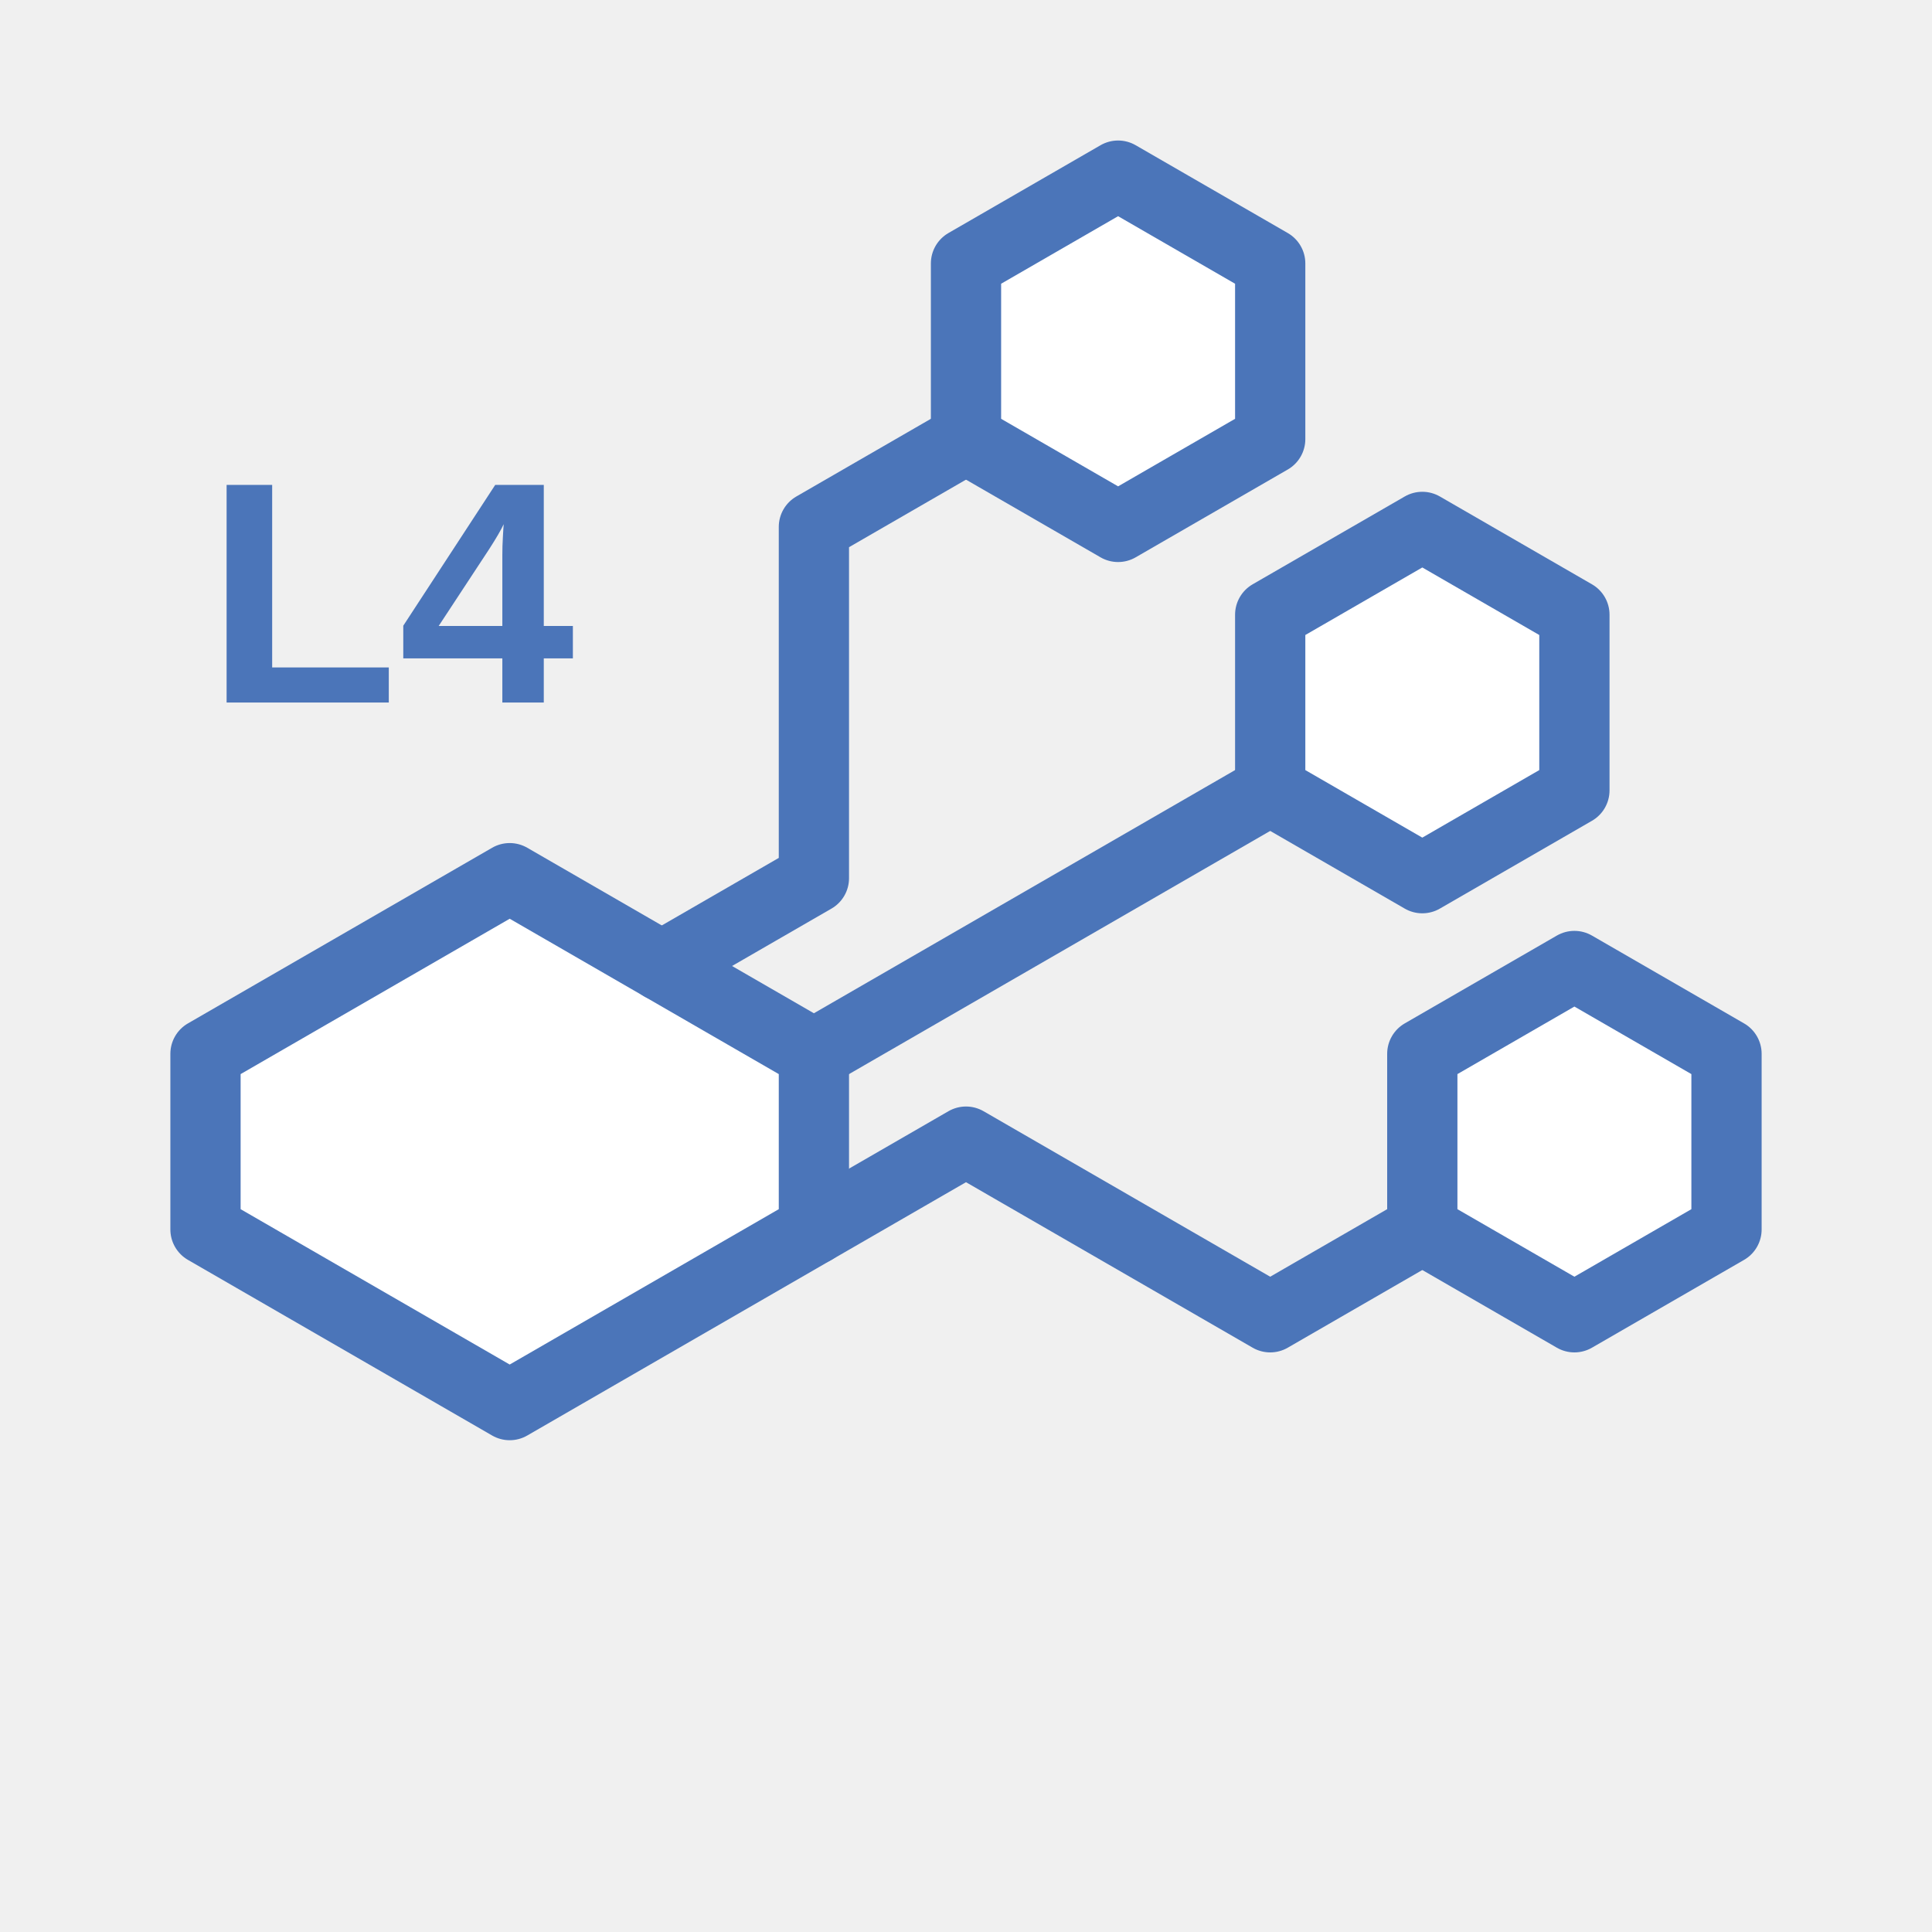
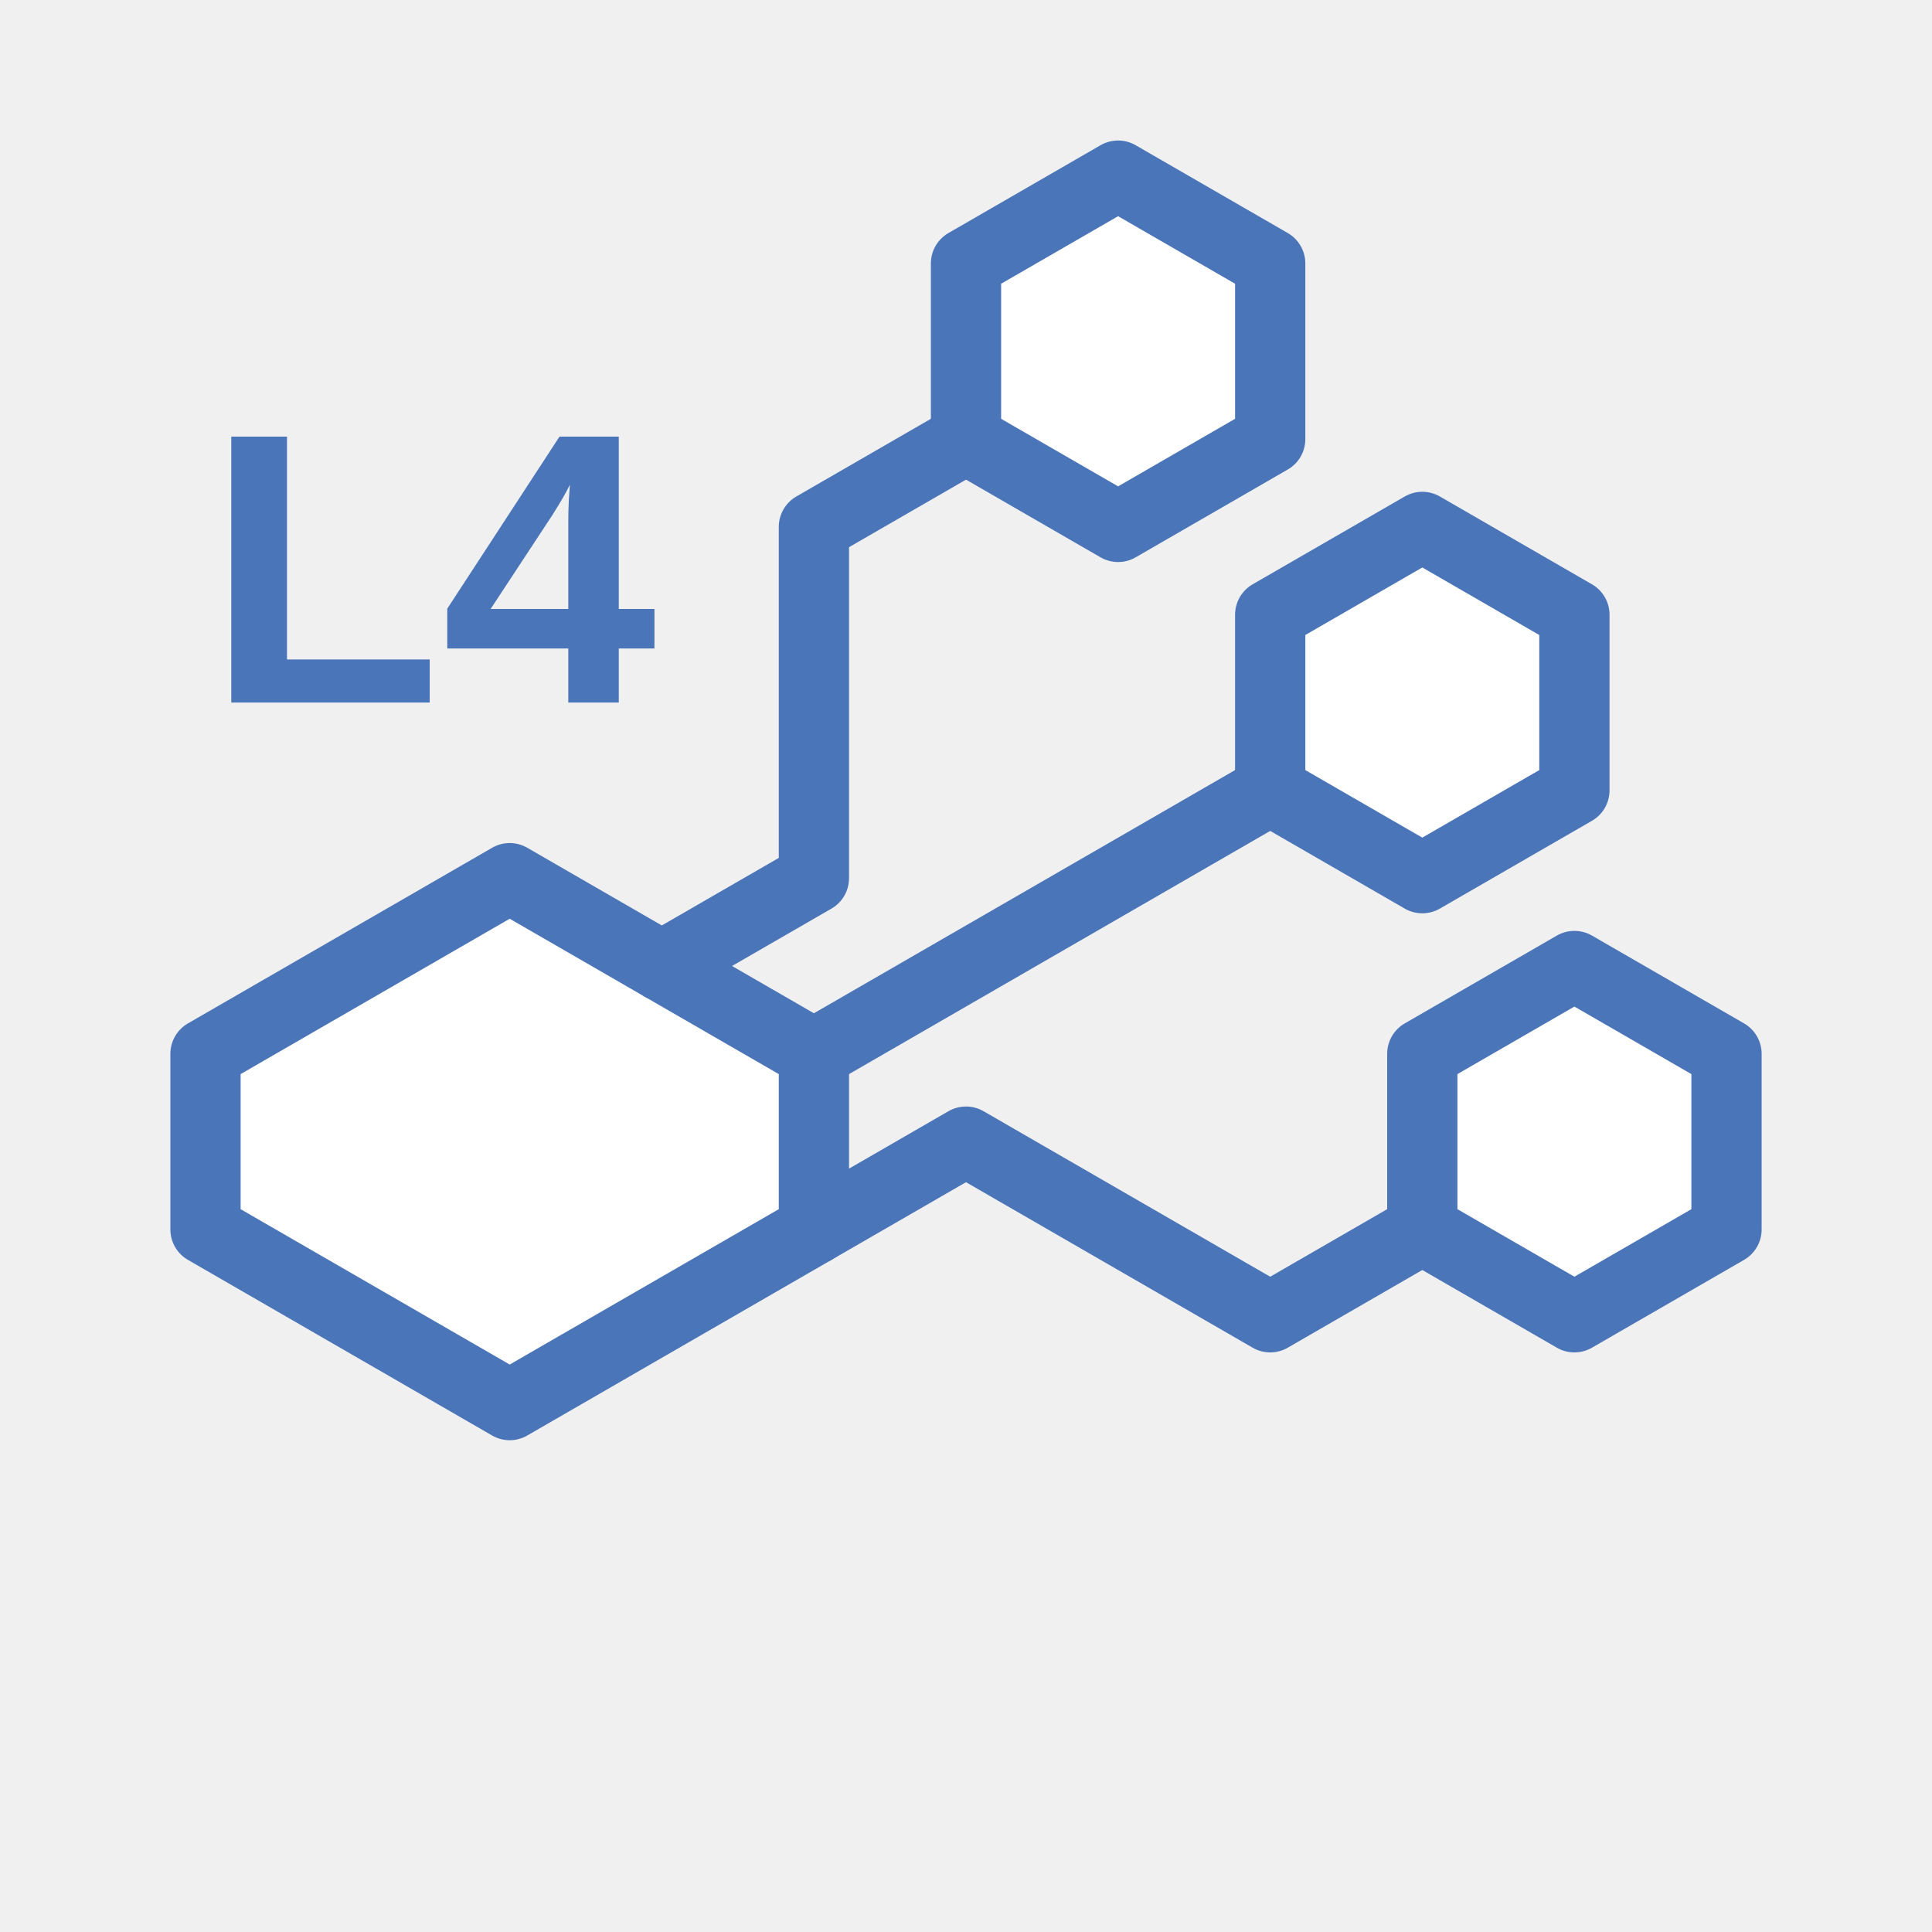
<svg xmlns="http://www.w3.org/2000/svg" width="110.00px" height="110.00px" viewBox="0.00 0.00 110.00 110.00">
  <polygon points="11.70,60.00 11.70,70.00 29.02,80.00 46.34,70.00 46.34,60.00 29.02,50.00 11.70,60.00" style="stroke:#4B75B9; stroke-width:4.0; stroke-linecap:round; stroke-linejoin:round; fill:#FFFFFF; fill-opacity:1.0" />
  <polygon points="55.00,15.00 55.00,25.00 63.66,30.00 72.32,25.00 72.32,15.00 63.66,10.00 55.00,15.00" style="stroke:#4B75B9; stroke-width:4.0; stroke-linecap:round; stroke-linejoin:round; fill:#FFFFFF; fill-opacity:1.0" />
  <polygon points="72.32,35.00 72.32,45.00 80.98,50.00 89.64,45.00 89.64,35.00 80.98,30.00 72.32,35.00" style="stroke:#4B75B9; stroke-width:4.0; stroke-linecap:round; stroke-linejoin:round; fill:#FFFFFF; fill-opacity:1.0" />
  <polygon points="80.98,60.00 80.98,70.00 89.64,75.00 98.30,70.00 98.30,60.00 89.64,55.00 80.98,60.00" style="stroke:#4B75B9; stroke-width:4.0; stroke-linecap:round; stroke-linejoin:round; fill:#FFFFFF; fill-opacity:1.0" />
  <polyline points="37.68,55.00 46.34,50.00 46.34,30.00 55.00,25.00" style="stroke:#4B75B9; stroke-width:4.0; stroke-linecap:round; stroke-linejoin:round; fill:#FFFFFF; fill-opacity:0.0" />
  <line x1="46.34" y1="60.00" x2="72.32" y2="45.00" style="stroke:#4B75B9; stroke-width:4.0; stroke-linecap:round; stroke-linejoin:round; fill:#FFFFFF; fill-opacity:0.0" />
  <polyline points="46.34,70.00 55.00,65.00 72.32,75.00 80.98,70.00" style="stroke:#4B75B9; stroke-width:4.0; stroke-linecap:round; stroke-linejoin:round; fill:#FFFFFF; fill-opacity:0.0" />
-   <text x="11.70" y="40.00" style="fill:#4B75B9; font-anchor:middle; font-weight:bold; font-family:Arial,sans-serif; font-size:18.0">L4</text>
+   <text x="11.70" y="40.00" style="fill:#4B75B9; font-anchor:middle; font-weight:bold; font-family:Arial,sans-serif; font-size:22.0">L4</text>
</svg>
